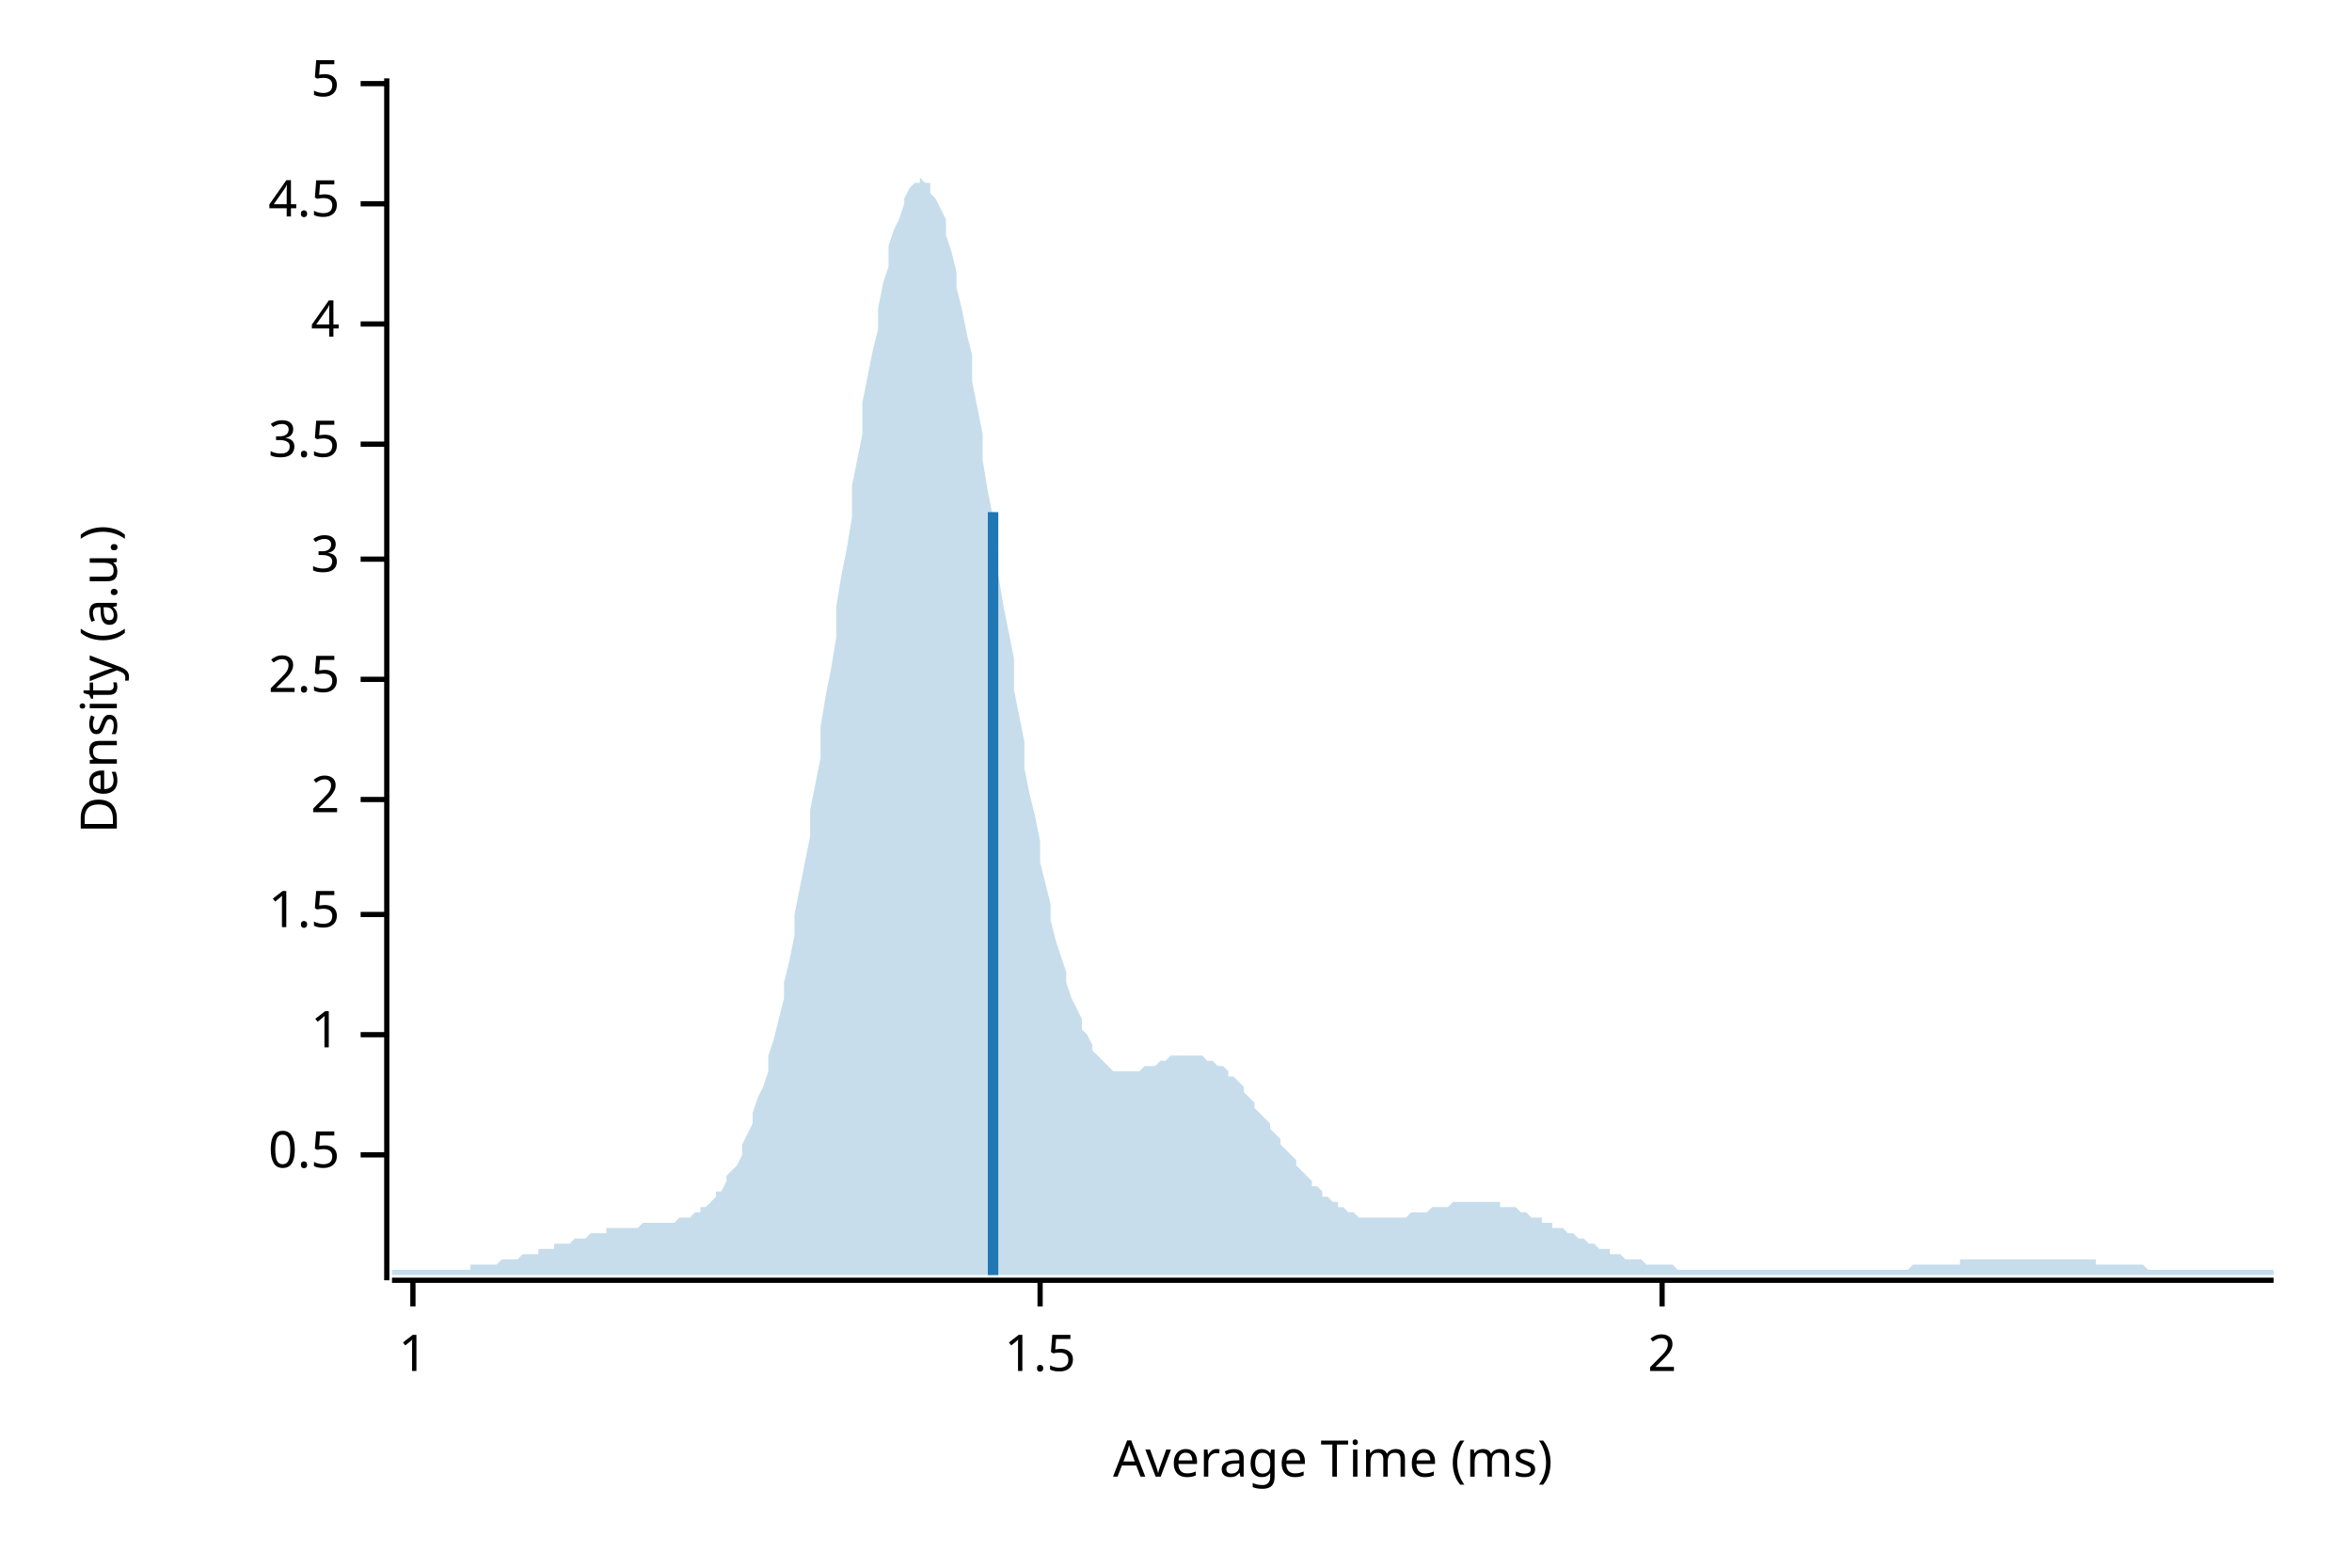
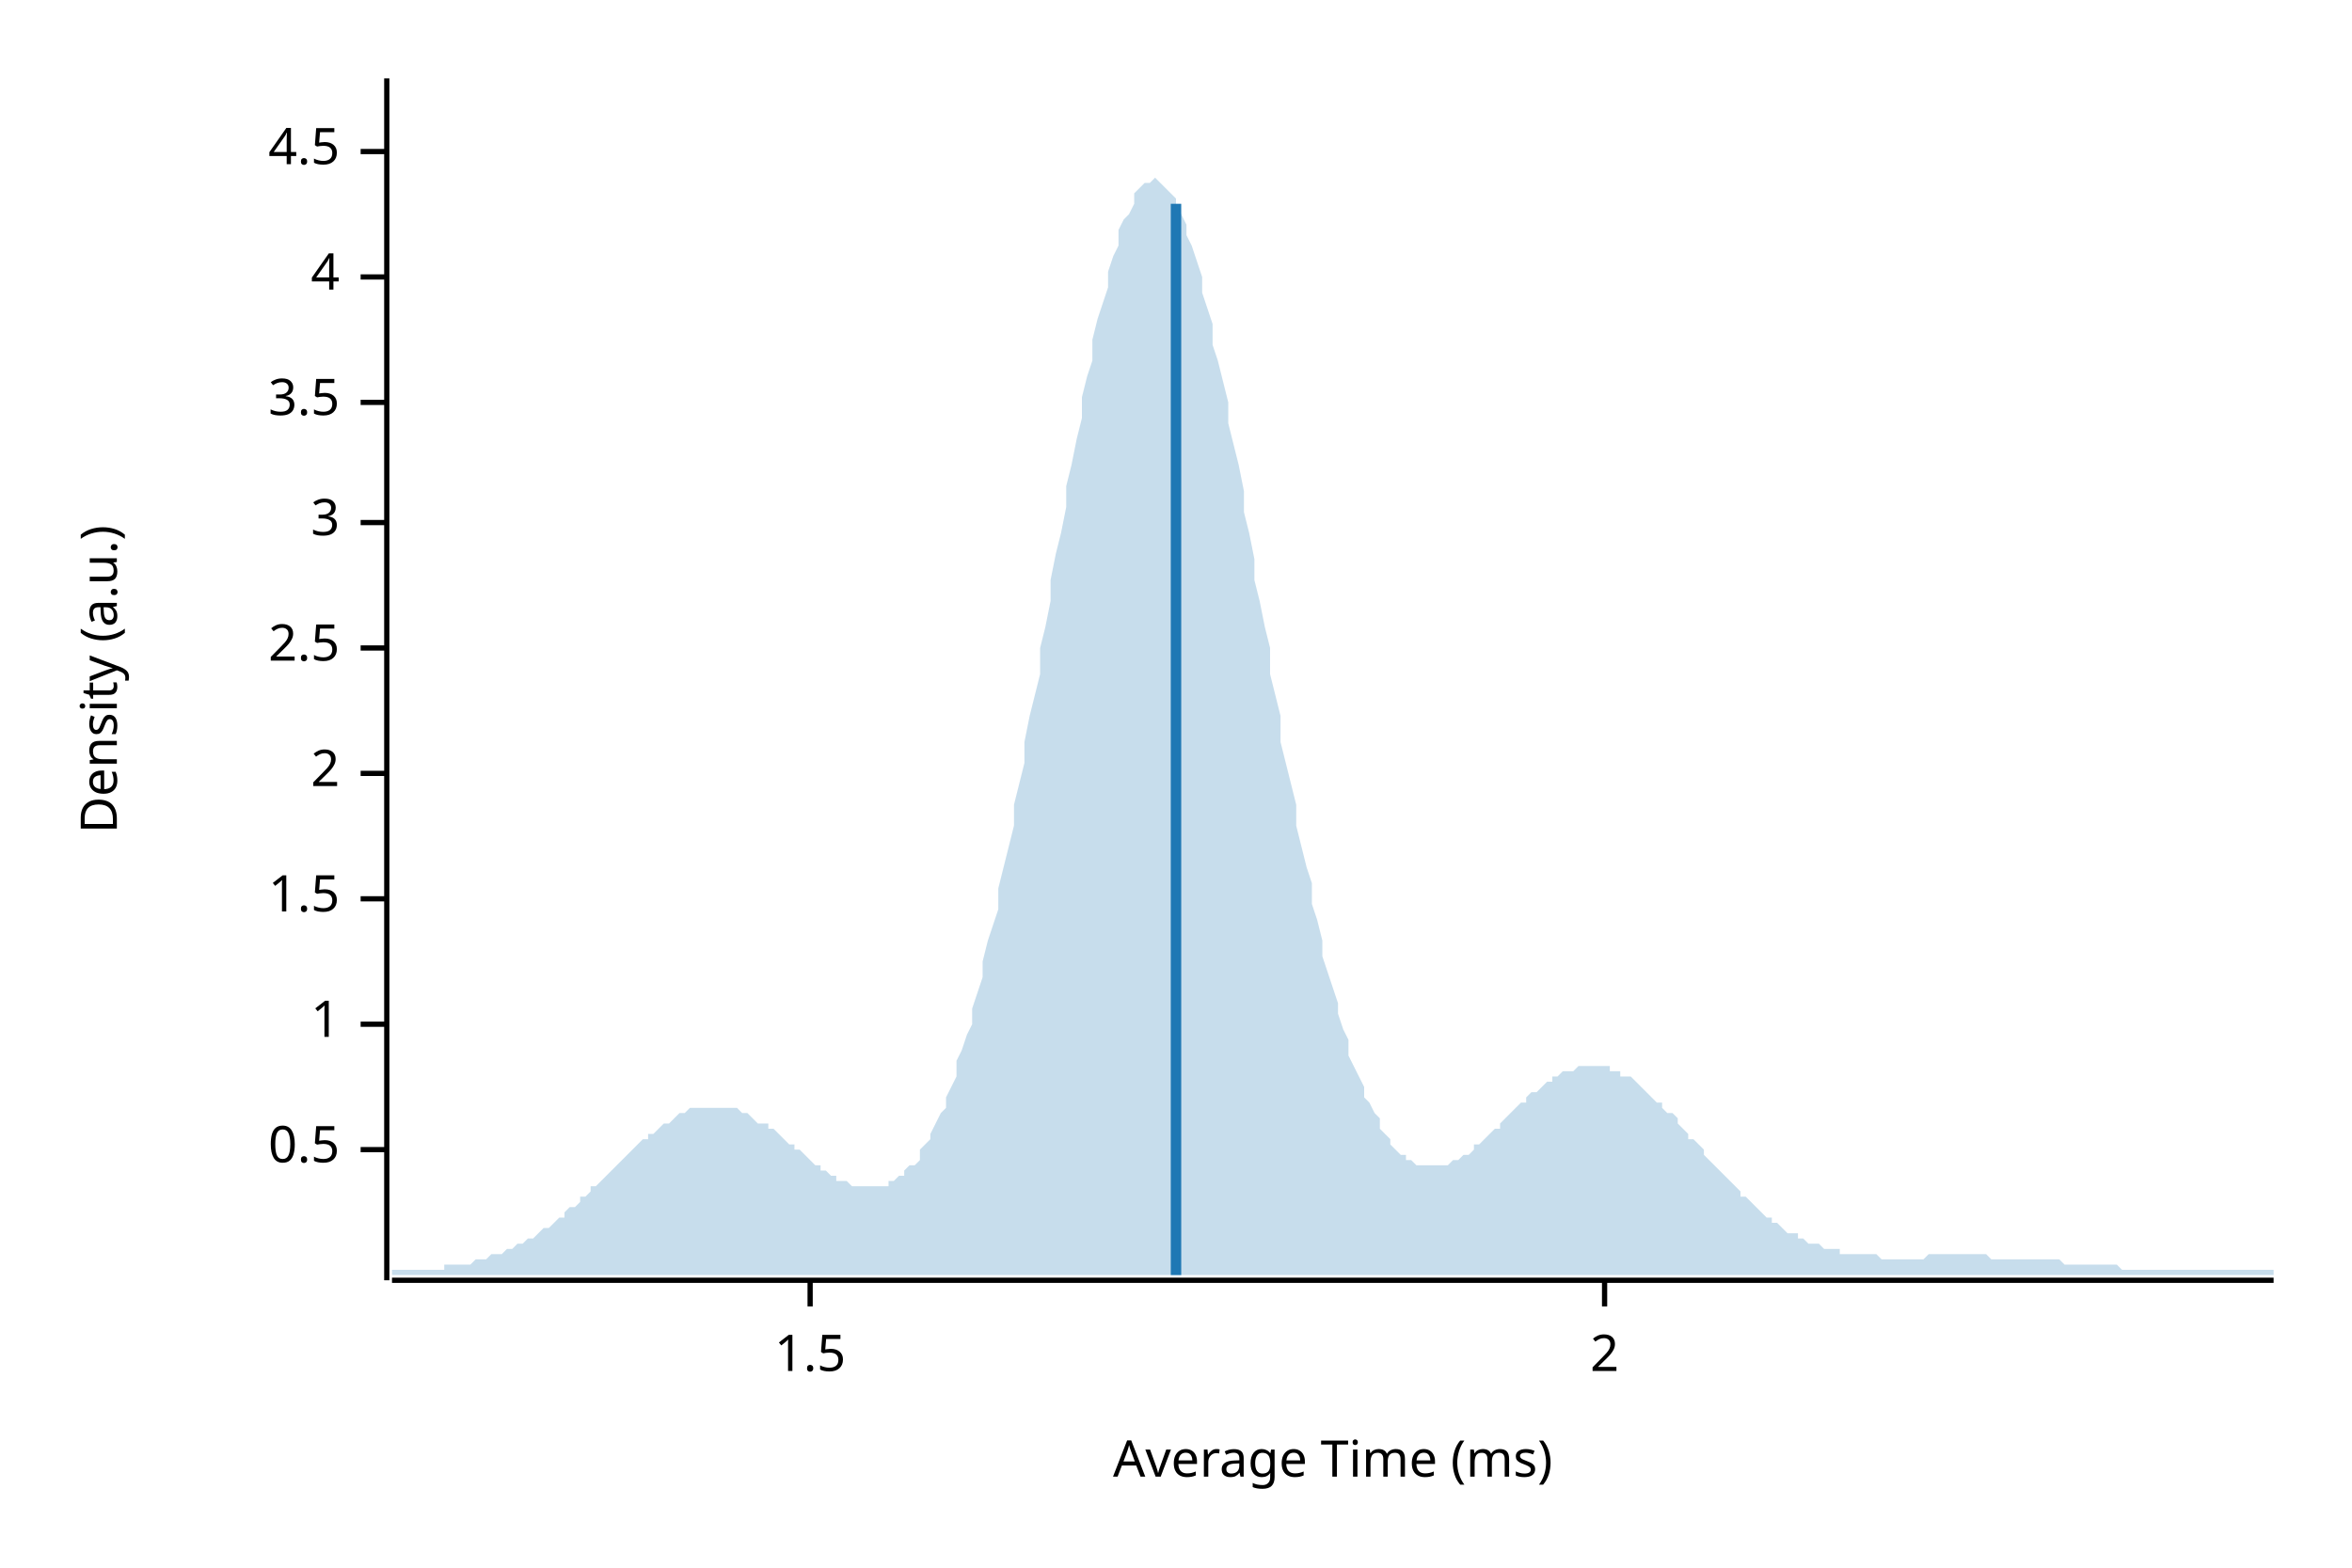
<svg xmlns="http://www.w3.org/2000/svg" width="450" height="300" viewBox="0 0 450 300">
  <text x="15" y="130" dy="0.76em" text-anchor="middle" font-family="sans-serif" font-size="9.677" opacity="1" fill="#000000" transform="rotate(270, 15, 130)">
Density (a.u.)
</text>
  <text x="255" y="285" dy="-0.5ex" text-anchor="middle" font-family="sans-serif" font-size="9.677" opacity="1" fill="#000000">
Average Time (ms)
</text>
  <polyline fill="none" opacity="1" stroke="#000000" stroke-width="1" points="74,15 74,245 " />
-   <text x="65" y="221" dy="0.5ex" text-anchor="end" font-family="sans-serif" font-size="9.677" opacity="1" fill="#000000">
+   <text x="65" y="220" dy="0.5ex" text-anchor="end" font-family="sans-serif" font-size="9.677" opacity="1" fill="#000000">
0.5
</text>
-   <polyline fill="none" opacity="1" stroke="#000000" stroke-width="1" points="69,221 74,221 " />
-   <text x="65" y="198" dy="0.5ex" text-anchor="end" font-family="sans-serif" font-size="9.677" opacity="1" fill="#000000">
+   <polyline fill="none" opacity="1" stroke="#000000" stroke-width="1" points="69,220 74,220 " />
+   <text x="65" y="196" dy="0.5ex" text-anchor="end" font-family="sans-serif" font-size="9.677" opacity="1" fill="#000000">
1
</text>
-   <polyline fill="none" opacity="1" stroke="#000000" stroke-width="1" points="69,198 74,198 " />
-   <text x="65" y="175" dy="0.5ex" text-anchor="end" font-family="sans-serif" font-size="9.677" opacity="1" fill="#000000">
+   <polyline fill="none" opacity="1" stroke="#000000" stroke-width="1" points="69,196 74,196 " />
+   <text x="65" y="172" dy="0.5ex" text-anchor="end" font-family="sans-serif" font-size="9.677" opacity="1" fill="#000000">
1.5
</text>
-   <polyline fill="none" opacity="1" stroke="#000000" stroke-width="1" points="69,175 74,175 " />
-   <text x="65" y="153" dy="0.5ex" text-anchor="end" font-family="sans-serif" font-size="9.677" opacity="1" fill="#000000">
+   <polyline fill="none" opacity="1" stroke="#000000" stroke-width="1" points="69,172 74,172 " />
+   <text x="65" y="148" dy="0.5ex" text-anchor="end" font-family="sans-serif" font-size="9.677" opacity="1" fill="#000000">
2
</text>
-   <polyline fill="none" opacity="1" stroke="#000000" stroke-width="1" points="69,153 74,153 " />
-   <text x="65" y="130" dy="0.5ex" text-anchor="end" font-family="sans-serif" font-size="9.677" opacity="1" fill="#000000">
+   <polyline fill="none" opacity="1" stroke="#000000" stroke-width="1" points="69,148 74,148 " />
+   <text x="65" y="124" dy="0.5ex" text-anchor="end" font-family="sans-serif" font-size="9.677" opacity="1" fill="#000000">
2.5
</text>
-   <polyline fill="none" opacity="1" stroke="#000000" stroke-width="1" points="69,130 74,130 " />
-   <text x="65" y="107" dy="0.5ex" text-anchor="end" font-family="sans-serif" font-size="9.677" opacity="1" fill="#000000">
+   <polyline fill="none" opacity="1" stroke="#000000" stroke-width="1" points="69,124 74,124 " />
+   <text x="65" y="100" dy="0.5ex" text-anchor="end" font-family="sans-serif" font-size="9.677" opacity="1" fill="#000000">
3
</text>
-   <polyline fill="none" opacity="1" stroke="#000000" stroke-width="1" points="69,107 74,107 " />
-   <text x="65" y="85" dy="0.5ex" text-anchor="end" font-family="sans-serif" font-size="9.677" opacity="1" fill="#000000">
+   <polyline fill="none" opacity="1" stroke="#000000" stroke-width="1" points="69,100 74,100 " />
+   <text x="65" y="77" dy="0.5ex" text-anchor="end" font-family="sans-serif" font-size="9.677" opacity="1" fill="#000000">
3.5
</text>
-   <polyline fill="none" opacity="1" stroke="#000000" stroke-width="1" points="69,85 74,85 " />
-   <text x="65" y="62" dy="0.5ex" text-anchor="end" font-family="sans-serif" font-size="9.677" opacity="1" fill="#000000">
+   <polyline fill="none" opacity="1" stroke="#000000" stroke-width="1" points="69,77 74,77 " />
+   <text x="65" y="53" dy="0.5ex" text-anchor="end" font-family="sans-serif" font-size="9.677" opacity="1" fill="#000000">
4
</text>
-   <polyline fill="none" opacity="1" stroke="#000000" stroke-width="1" points="69,62 74,62 " />
-   <text x="65" y="39" dy="0.5ex" text-anchor="end" font-family="sans-serif" font-size="9.677" opacity="1" fill="#000000">
+   <polyline fill="none" opacity="1" stroke="#000000" stroke-width="1" points="69,53 74,53 " />
+   <text x="65" y="29" dy="0.5ex" text-anchor="end" font-family="sans-serif" font-size="9.677" opacity="1" fill="#000000">
4.5
</text>
-   <polyline fill="none" opacity="1" stroke="#000000" stroke-width="1" points="69,39 74,39 " />
-   <text x="65" y="16" dy="0.5ex" text-anchor="end" font-family="sans-serif" font-size="9.677" opacity="1" fill="#000000">
- 5
- </text>
-   <polyline fill="none" opacity="1" stroke="#000000" stroke-width="1" points="69,16 74,16 " />
+   <polyline fill="none" opacity="1" stroke="#000000" stroke-width="1" points="69,29 74,29 " />
  <polyline fill="none" opacity="1" stroke="#000000" stroke-width="1" points="75,245 435,245 " />
-   <text x="79" y="255" dy="0.76em" text-anchor="middle" font-family="sans-serif" font-size="9.677" opacity="1" fill="#000000">
- 1
- </text>
-   <polyline fill="none" opacity="1" stroke="#000000" stroke-width="1" points="79,245 79,250 " />
-   <text x="199" y="255" dy="0.76em" text-anchor="middle" font-family="sans-serif" font-size="9.677" opacity="1" fill="#000000">
+   <text x="155" y="255" dy="0.76em" text-anchor="middle" font-family="sans-serif" font-size="9.677" opacity="1" fill="#000000">
1.5
</text>
-   <polyline fill="none" opacity="1" stroke="#000000" stroke-width="1" points="199,245 199,250 " />
-   <text x="318" y="255" dy="0.76em" text-anchor="middle" font-family="sans-serif" font-size="9.677" opacity="1" fill="#000000">
+   <polyline fill="none" opacity="1" stroke="#000000" stroke-width="1" points="155,245 155,250 " />
+   <text x="307" y="255" dy="0.76em" text-anchor="middle" font-family="sans-serif" font-size="9.677" opacity="1" fill="#000000">
2
</text>
-   <polyline fill="none" opacity="1" stroke="#000000" stroke-width="1" points="318,245 318,250 " />
-   <polygon opacity="0.25" fill="#1F78B4" points="75,243 75,243 76,243 77,243 77,243 78,243 79,243 80,243 80,243 81,243 82,243 82,243 83,243 84,243 85,243 85,243 86,243 87,243 87,243 88,243 89,243 90,243 90,242 91,242 92,242 93,242 93,242 94,242 95,242 95,242 96,241 97,241 98,241 98,241 99,241 100,240 100,240 101,240 102,240 103,240 103,239 104,239 105,239 106,239 106,238 107,238 108,238 108,238 109,238 110,237 111,237 111,237 112,237 113,236 113,236 114,236 115,236 116,236 116,235 117,235 118,235 119,235 119,235 120,235 121,235 121,235 122,235 123,234 124,234 124,234 125,234 126,234 126,234 127,234 128,234 129,234 129,234 130,233 131,233 131,233 132,233 133,232 134,232 134,231 135,231 136,230 137,229 137,228 138,228 139,226 139,225 140,224 141,223 142,221 142,219 143,217 144,215 144,213 145,210 146,208 147,205 147,202 148,199 149,195 150,191 150,188 151,184 152,179 152,175 153,170 154,165 155,160 155,155 156,150 157,145 157,139 158,133 159,128 160,122 160,116 161,110 162,105 163,99 163,93 164,88 165,83 165,77 166,72 167,67 168,63 168,59 169,54 170,51 170,47 171,44 172,42 173,39 173,38 174,36 175,35 176,35 176,34 177,35 178,35 178,37 179,38 180,40 181,42 181,45 182,48 183,52 183,55 184,59 185,64 186,68 186,73 187,78 188,83 188,88 189,94 190,99 191,105 191,110 192,116 193,121 194,126 194,132 195,137 196,142 196,147 197,152 198,156 199,161 199,165 200,169 201,173 201,176 202,180 203,183 204,186 204,188 205,191 206,193 207,195 207,197 208,198 209,200 209,201 210,202 211,203 212,204 212,204 213,205 214,205 214,205 215,205 216,205 217,205 217,205 218,205 219,204 220,204 220,204 221,204 222,203 222,203 223,203 224,202 225,202 225,202 226,202 227,202 227,202 228,202 229,202 230,202 230,202 231,203 232,203 232,203 233,204 234,204 235,205 235,206 236,206 237,207 238,208 238,209 239,210 240,211 240,212 241,213 242,214 243,215 243,216 244,217 245,218 245,219 246,220 247,221 248,222 248,223 249,224 250,225 251,226 251,227 252,227 253,228 253,229 254,229 255,230 256,230 256,231 257,231 258,232 258,232 259,232 260,233 261,233 261,233 262,233 263,233 264,233 264,233 265,233 266,233 266,233 267,233 268,233 269,233 269,233 270,232 271,232 271,232 272,232 273,232 274,231 274,231 275,231 276,231 277,231 277,231 278,230 279,230 279,230 280,230 281,230 282,230 282,230 283,230 284,230 284,230 285,230 286,230 287,230 287,231 288,231 289,231 289,231 290,231 291,232 292,232 292,232 293,233 294,233 295,233 295,234 296,234 297,234 297,235 298,235 299,235 300,236 300,236 301,236 302,237 302,237 303,237 304,238 305,238 305,238 306,239 307,239 308,239 308,240 309,240 310,240 310,240 311,241 312,241 313,241 313,241 314,241 315,242 315,242 316,242 317,242 318,242 318,242 319,242 320,242 321,243 321,243 322,243 323,243 323,243 324,243 325,243 326,243 326,243 327,243 328,243 328,243 329,243 330,243 331,243 331,243 332,243 333,243 333,243 334,243 335,243 336,243 336,243 337,243 338,243 339,243 339,243 340,243 341,243 341,243 342,243 343,243 344,243 344,243 345,243 346,243 346,243 347,243 348,243 349,243 349,243 350,243 351,243 352,243 352,243 353,243 354,243 354,243 355,243 356,243 357,243 357,243 358,243 359,243 359,243 360,243 361,243 362,243 362,243 363,243 364,243 365,243 365,243 366,242 367,242 367,242 368,242 369,242 370,242 370,242 371,242 372,242 372,242 373,242 374,242 375,242 375,241 376,241 377,241 378,241 378,241 379,241 380,241 380,241 381,241 382,241 383,241 383,241 384,241 385,241 385,241 386,241 387,241 388,241 388,241 389,241 390,241 390,241 391,241 392,241 393,241 393,241 394,241 395,241 396,241 396,241 397,241 398,241 398,241 399,241 400,241 401,241 401,242 402,242 403,242 403,242 404,242 405,242 406,242 406,242 407,242 408,242 409,242 409,242 410,242 411,243 411,243 412,243 413,243 414,243 414,243 415,243 416,243 416,243 417,243 418,243 419,243 419,243 420,243 421,243 422,243 422,243 423,243 424,243 424,243 425,243 426,243 427,243 427,243 428,243 429,243 429,243 430,243 431,243 432,243 432,243 433,243 434,243 435,243 435,244 75,244 " />
-   <polyline fill="none" opacity="1" stroke="#1F78B4" stroke-width="2" points="190,244 190,98 " />
+   <polyline fill="none" opacity="1" stroke="#000000" stroke-width="1" points="307,245 307,250 " />
+   <polygon opacity="0.25" fill="#1F78B4" points="75,243 75,243 76,243 77,243 77,243 78,243 79,243 80,243 80,243 81,243 82,243 82,243 83,243 84,243 85,243 85,242 86,242 87,242 87,242 88,242 89,242 90,242 90,242 91,241 92,241 93,241 93,241 94,240 95,240 95,240 96,240 97,239 98,239 98,239 99,238 100,238 100,238 101,237 102,237 103,236 103,236 104,235 105,235 106,234 106,234 107,233 108,233 108,232 109,231 110,231 111,230 111,229 112,229 113,228 113,227 114,227 115,226 116,225 116,225 117,224 118,223 119,222 119,222 120,221 121,220 121,220 122,219 123,218 124,218 124,217 125,217 126,216 126,216 127,215 128,215 129,214 129,214 130,213 131,213 131,213 132,212 133,212 134,212 134,212 135,212 136,212 137,212 137,212 138,212 139,212 139,212 140,212 141,212 142,213 142,213 143,213 144,214 144,214 145,215 146,215 147,215 147,216 148,216 149,217 150,218 150,218 151,219 152,219 152,220 153,220 154,221 155,222 155,222 156,223 157,223 157,224 158,224 159,225 160,225 160,226 161,226 162,226 163,227 163,227 164,227 165,227 165,227 166,227 167,227 168,227 168,227 169,227 170,227 170,226 171,226 172,225 173,225 173,224 174,223 175,223 176,222 176,220 177,219 178,218 178,217 179,215 180,213 181,212 181,210 182,208 183,206 183,203 184,201 185,198 186,196 186,193 187,190 188,187 188,184 189,180 190,177 191,174 191,170 192,166 193,162 194,158 194,154 195,150 196,146 196,142 197,137 198,133 199,129 199,124 200,120 201,115 201,111 202,106 203,102 204,97 204,93 205,89 206,84 207,80 207,76 208,72 209,69 209,65 210,61 211,58 212,55 212,52 213,49 214,47 214,44 215,42 216,41 217,39 217,37 218,36 219,35 220,35 220,35 221,34 222,35 222,35 223,36 224,37 225,38 225,39 226,41 227,43 227,45 228,47 229,50 230,53 230,56 231,59 232,62 232,66 233,69 234,73 235,77 235,81 236,85 237,89 238,94 238,98 239,102 240,107 240,111 241,115 242,120 243,124 243,129 244,133 245,137 245,142 246,146 247,150 248,154 248,158 249,162 250,166 251,169 251,173 252,176 253,180 253,183 254,186 255,189 256,192 256,194 257,197 258,199 258,202 259,204 260,206 261,208 261,210 262,211 263,213 264,214 264,216 265,217 266,218 266,219 267,220 268,221 269,221 269,222 270,222 271,223 271,223 272,223 273,223 274,223 274,223 275,223 276,223 277,223 277,223 278,222 279,222 279,222 280,221 281,221 282,220 282,219 283,219 284,218 284,218 285,217 286,216 287,216 287,215 288,214 289,213 289,213 290,212 291,211 292,211 292,210 293,209 294,209 295,208 295,208 296,207 297,207 297,206 298,206 299,205 300,205 300,205 301,205 302,204 302,204 303,204 304,204 305,204 305,204 306,204 307,204 308,204 308,205 309,205 310,205 310,206 311,206 312,206 313,207 313,207 314,208 315,209 315,209 316,210 317,211 318,211 318,212 319,213 320,213 321,214 321,215 322,216 323,217 323,218 324,218 325,219 326,220 326,221 327,222 328,223 328,223 329,224 330,225 331,226 331,226 332,227 333,228 333,229 334,229 335,230 336,231 336,231 337,232 338,233 339,233 339,234 340,234 341,235 341,235 342,236 343,236 344,236 344,237 345,237 346,238 346,238 347,238 348,238 349,239 349,239 350,239 351,239 352,239 352,240 353,240 354,240 354,240 355,240 356,240 357,240 357,240 358,240 359,240 359,240 360,241 361,241 362,241 362,241 363,241 364,241 365,241 365,241 366,241 367,241 367,241 368,241 369,240 370,240 370,240 371,240 372,240 372,240 373,240 374,240 375,240 375,240 376,240 377,240 378,240 378,240 379,240 380,240 380,240 381,241 382,241 383,241 383,241 384,241 385,241 385,241 386,241 387,241 388,241 388,241 389,241 390,241 390,241 391,241 392,241 393,241 393,241 394,241 395,242 396,242 396,242 397,242 398,242 398,242 399,242 400,242 401,242 401,242 402,242 403,242 403,242 404,242 405,242 406,243 406,243 407,243 408,243 409,243 409,243 410,243 411,243 411,243 412,243 413,243 414,243 414,243 415,243 416,243 416,243 417,243 418,243 419,243 419,243 420,243 421,243 422,243 422,243 423,243 424,243 424,243 425,243 426,243 427,243 427,243 428,243 429,243 429,243 430,243 431,243 432,243 432,243 433,243 434,243 435,243 435,244 75,244 " />
+   <polyline fill="none" opacity="1" stroke="#1F78B4" stroke-width="2" points="225,244 225,39 " />
</svg>
